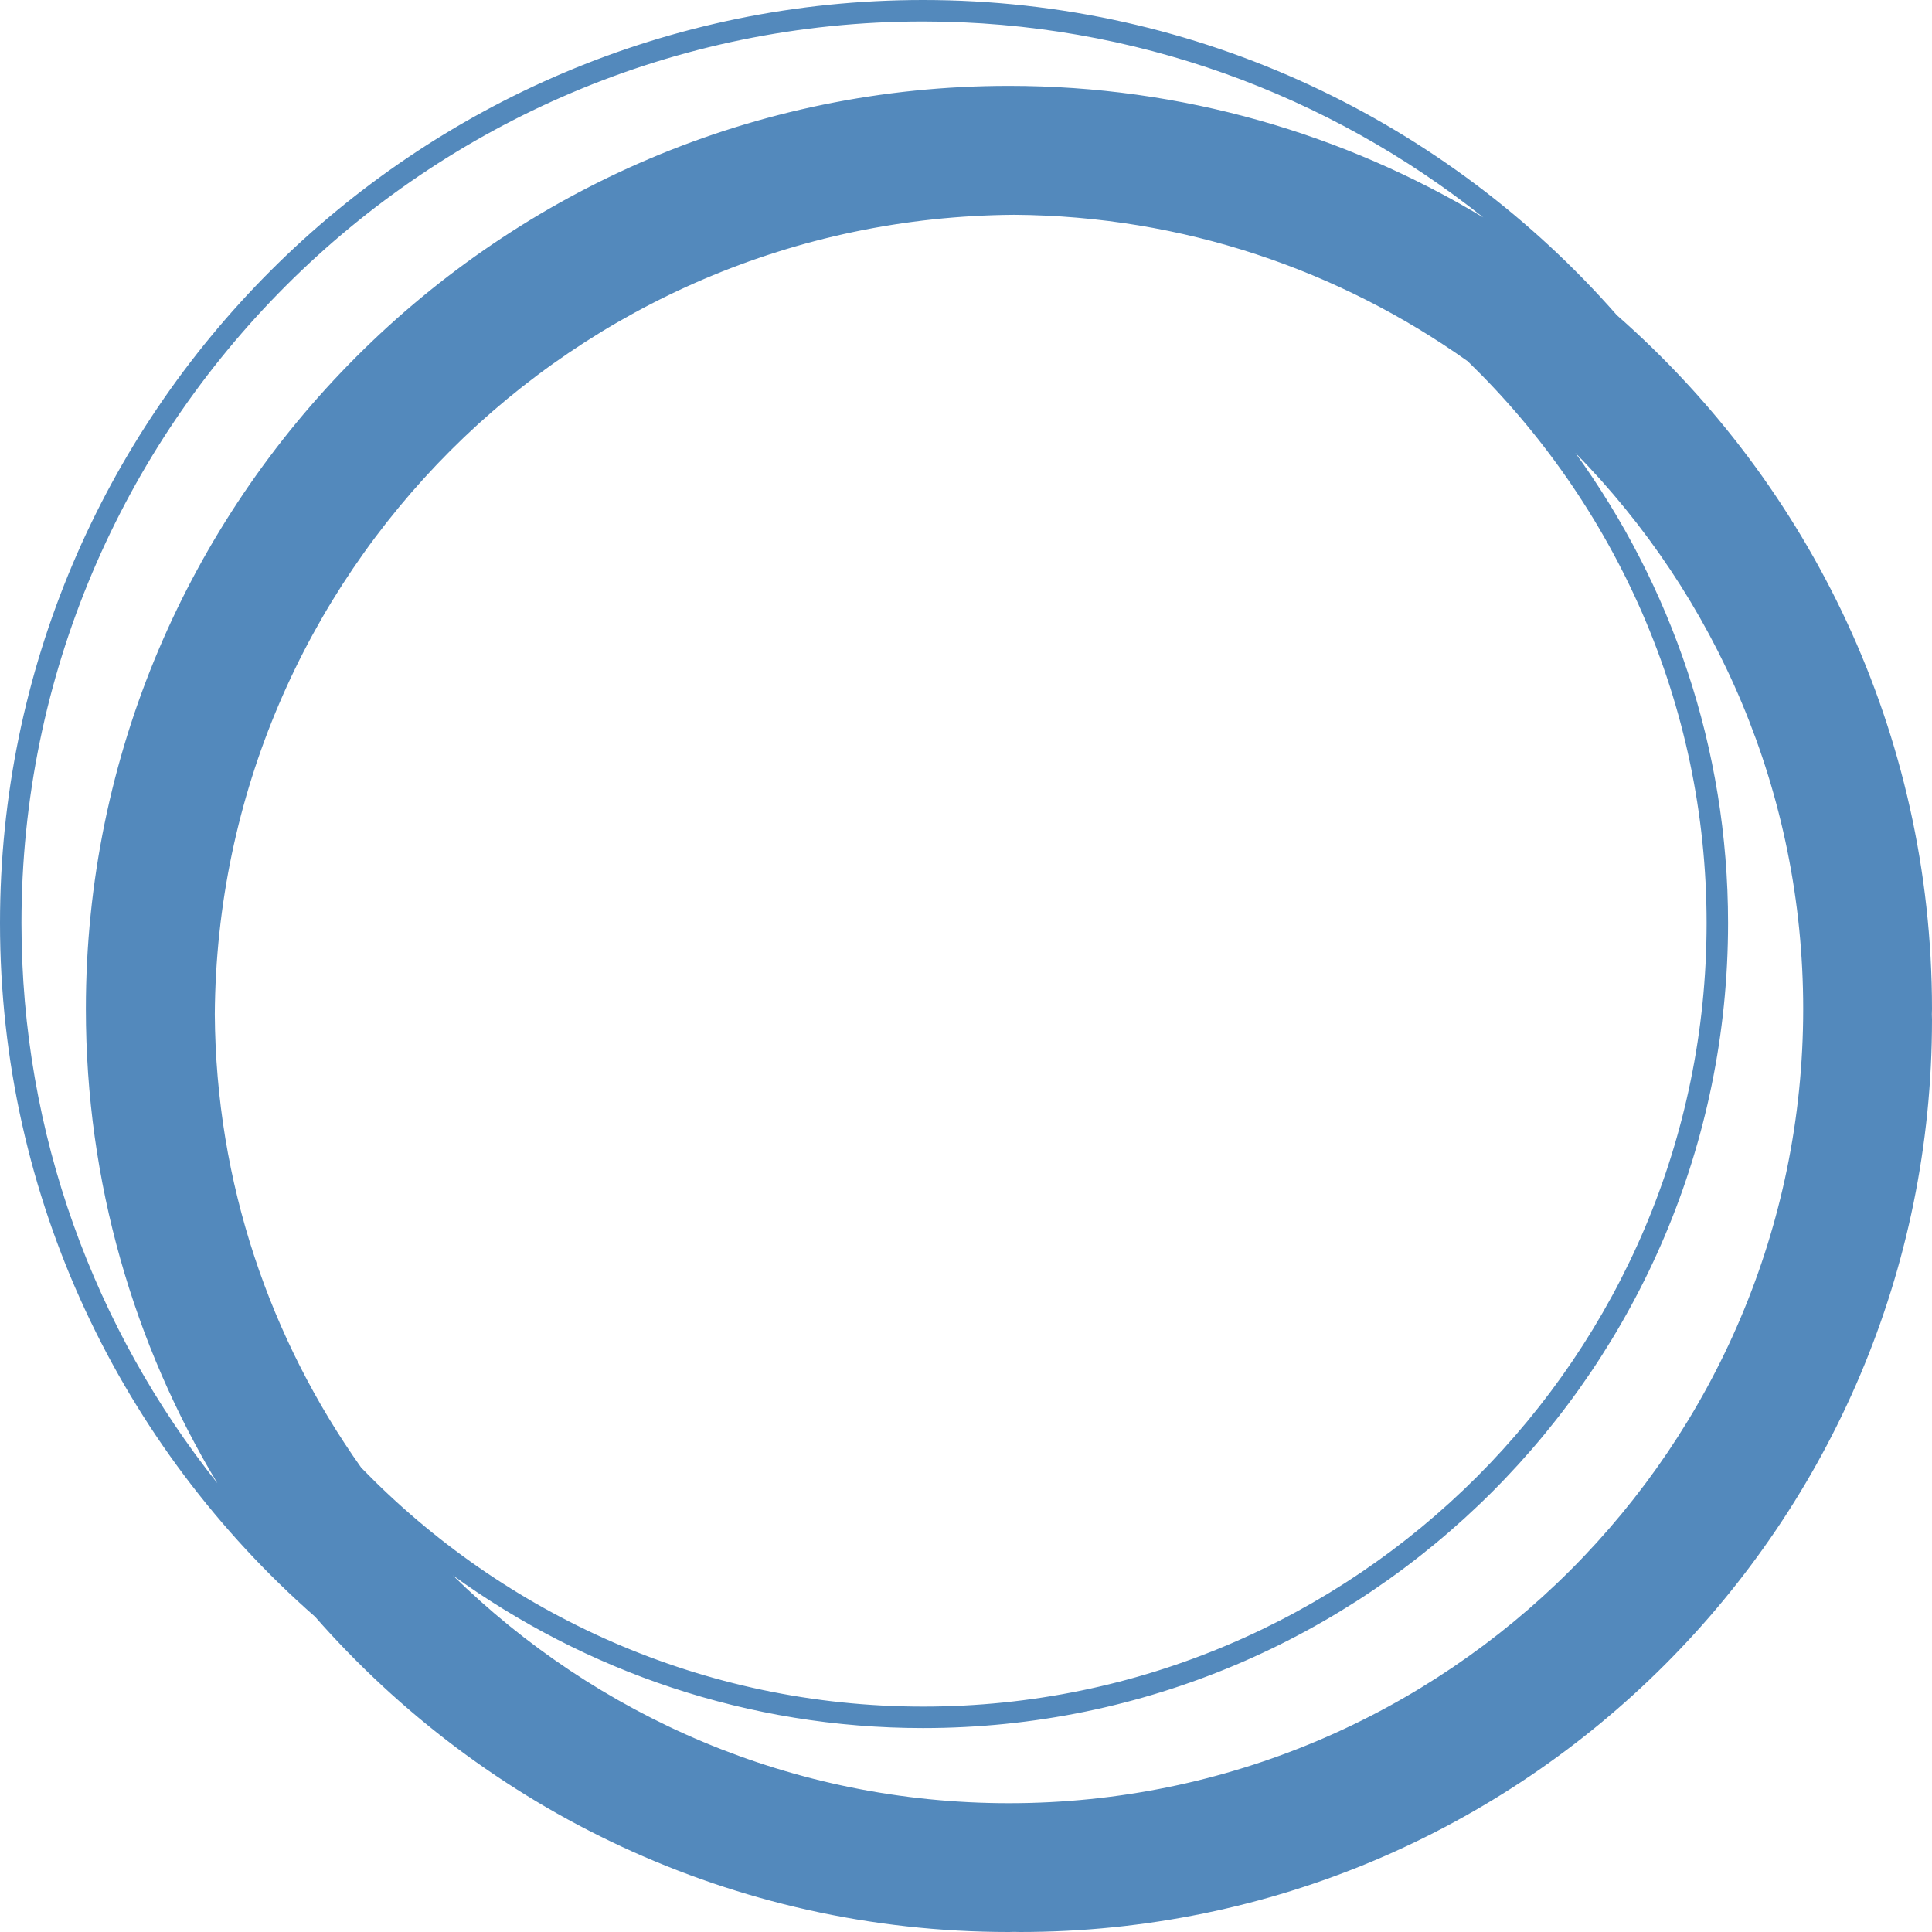
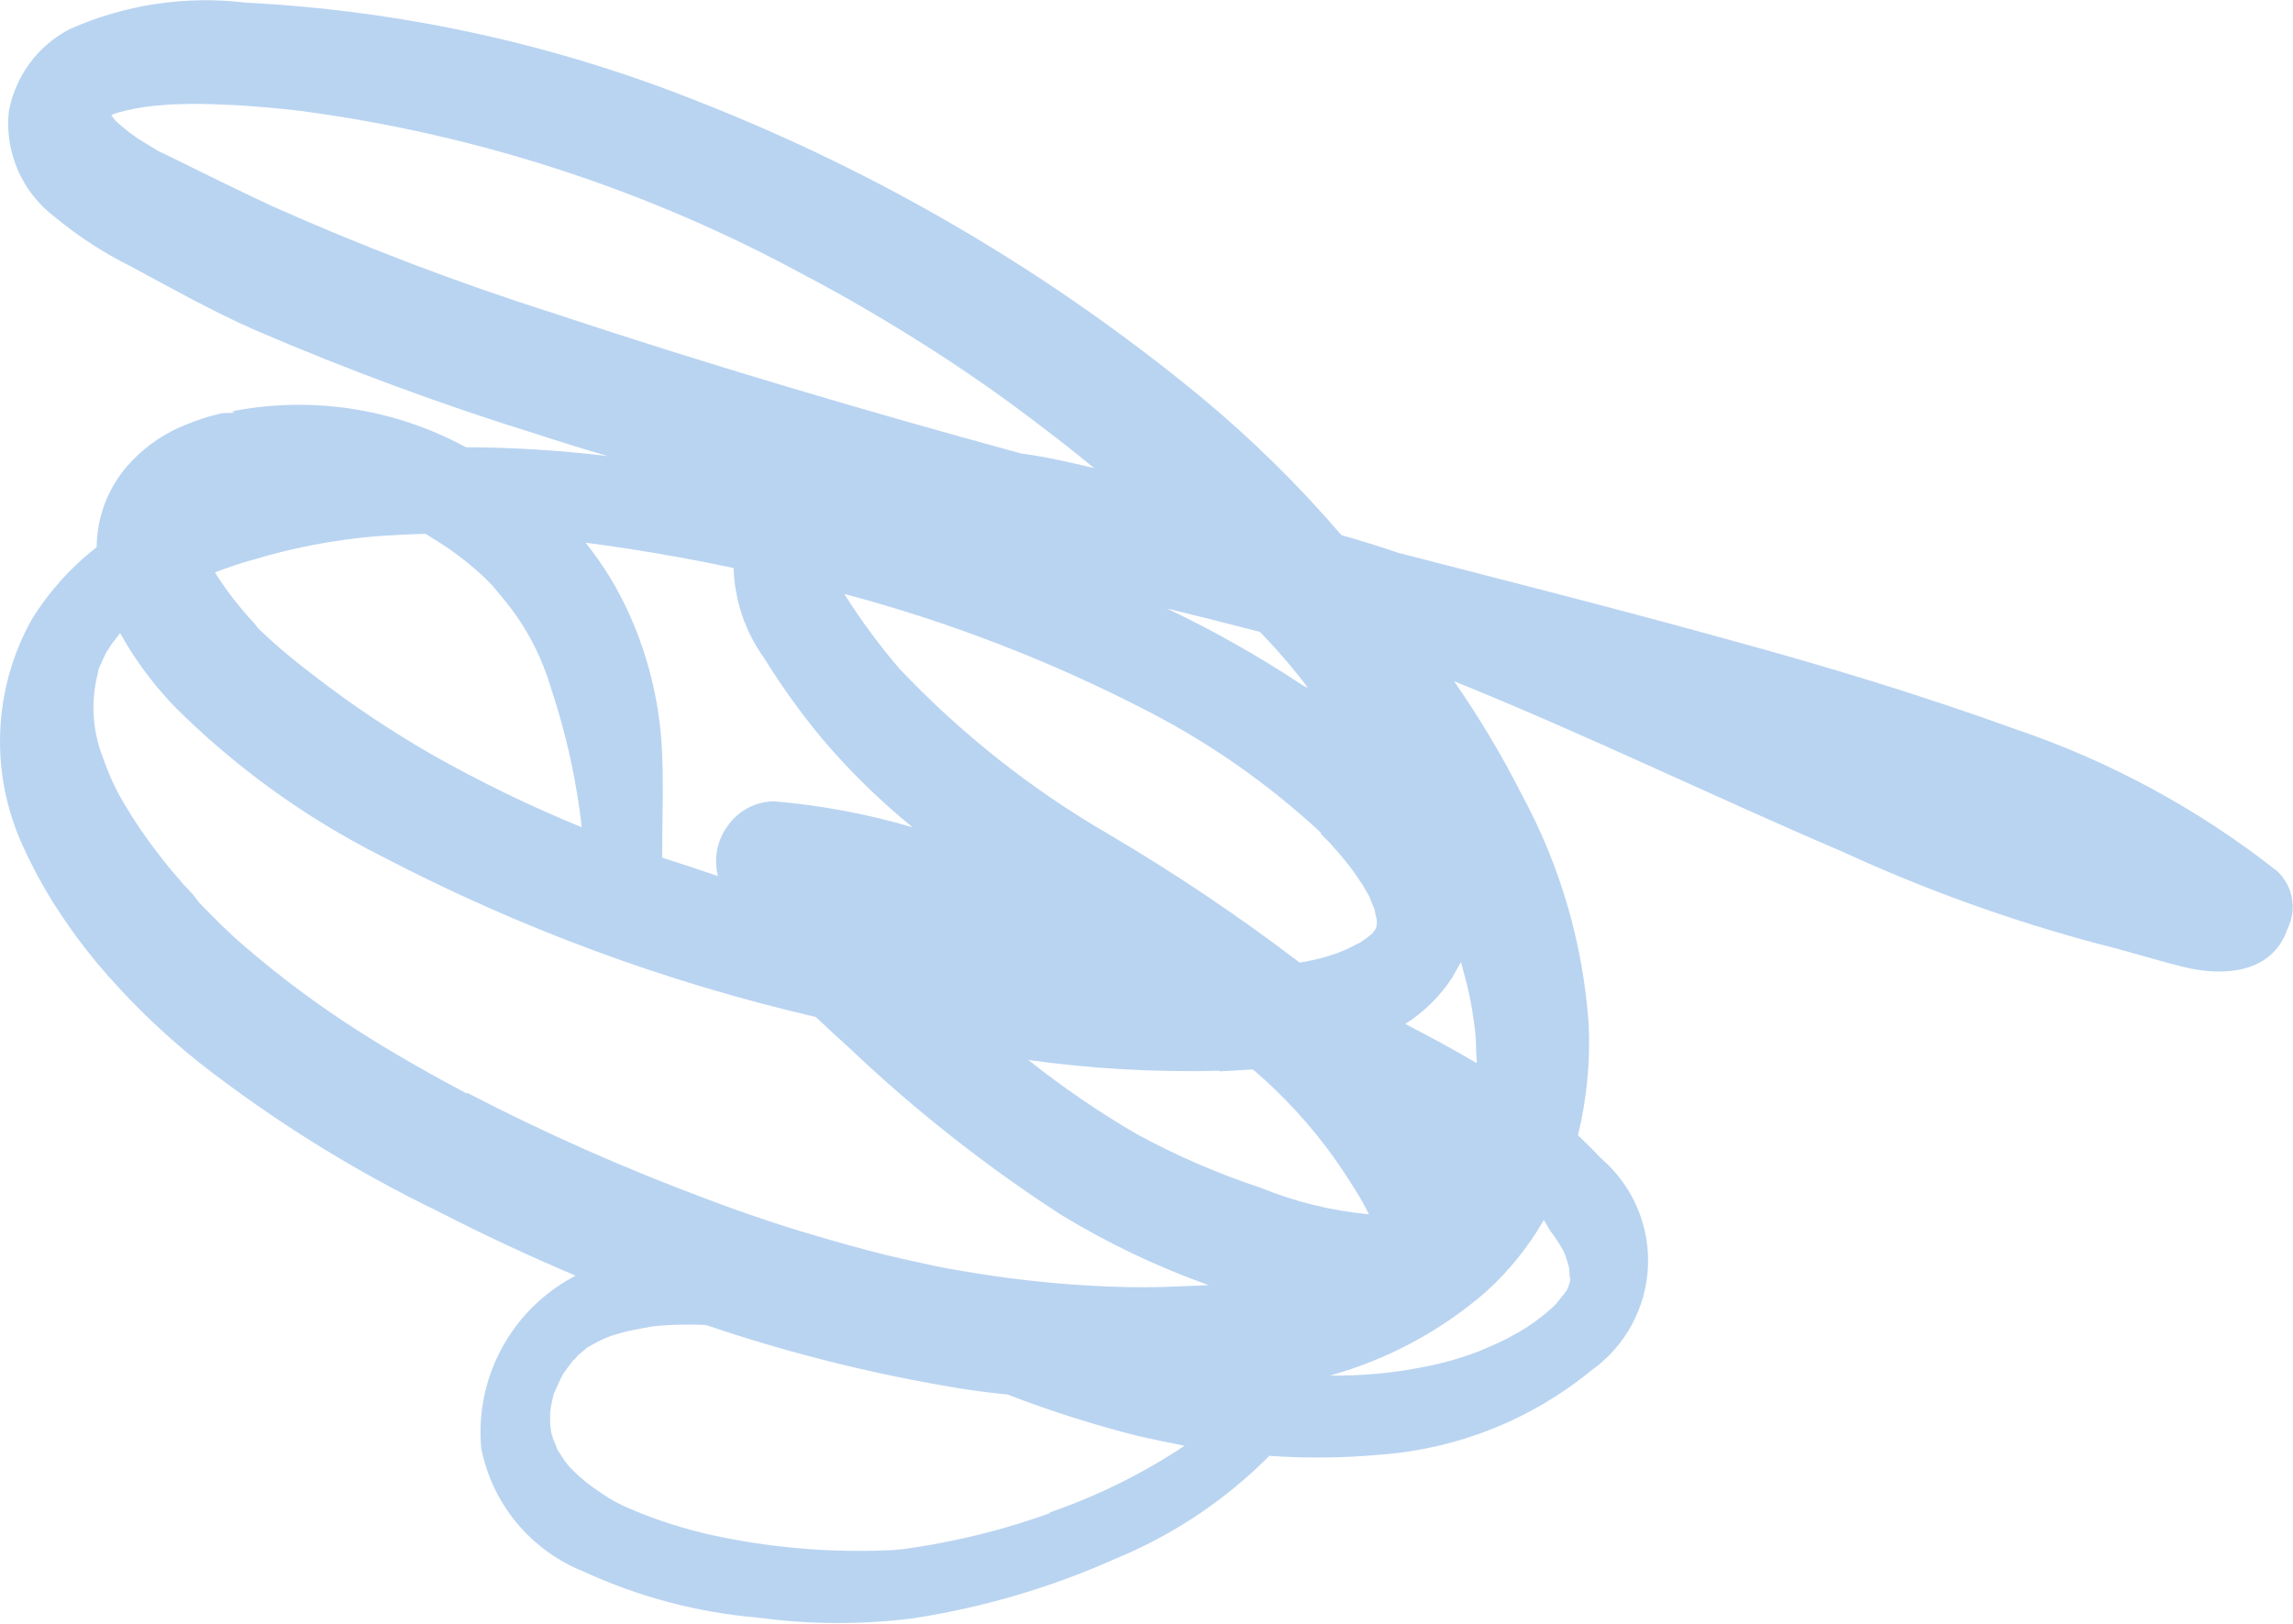
- <svg xmlns="http://www.w3.org/2000/svg" class="css-ze2te4 css-qd6ojx" viewBox="0 0 70 70">
-   <g transform="translate(-3.888889, -3.888889) scale(0.7777778)" class="css-rj7zrw" fill="#5389bc">
-     <path fill="{{COLOR}}" d="M95,52c0-12.871-5.692-24.431-14.682-32.318C72.431,10.692,60.871,5,48,5C24.29,5,5,24.29,5,48  c0,12.868,5.69,24.426,14.677,32.313C27.564,89.306,39.126,95,52,95c0.084,0,0.166-0.006,0.25-0.006S52.416,95,52.5,95  C75.972,95,95,75.972,95,52.5c0-0.084-0.006-0.166-0.006-0.25S95,52.084,95,52z M21.828,73.371  c-4.245-5.978-6.77-13.259-6.822-21.121c0.135-20.511,16.732-37.109,37.244-37.244c7.862,0.052,15.144,2.577,21.121,6.822  C80.224,28.473,84.5,37.758,84.5,48c0,20.126-16.374,36.5-36.5,36.5C37.758,84.5,28.473,80.224,21.828,73.371z M6,48  C6,24.841,24.841,6,48,6c9.858,0,18.926,3.422,26.1,9.13C67.637,11.242,60.076,9,52,9C28.29,9,9,28.29,9,52  c0,8.074,2.241,15.633,6.127,22.095C9.421,66.923,6,57.856,6,48z M52,89c-10.08,0-19.227-4.055-25.905-10.615  C32.269,82.854,39.838,85.5,48,85.5c20.678,0,37.5-16.822,37.5-37.5c0-8.162-2.646-15.731-7.115-21.905  C84.945,32.773,89,41.92,89,52C89,72.402,72.402,89,52,89z" />
+ <svg xmlns="http://www.w3.org/2000/svg" class="css-ze2te4 css-qd6ojx" viewBox="0 0 44.175 31.279">
+   <g transform="translate(-9.104706, -14.05925) scale(12.18539)" class="css-fv7jal" fill="#b9d4f1">
+     <path d="M.761,1.331a.185.185,0,0,0,.073.166.615.615,0,0,0,.12.078c.065.035.129.071.197.101a4.517,4.517,0,0,0,.447.165q.055.018.11.034a1.922,1.922,0,0,0-.224-.014l-.004-.002a.553.553,0,0,0-.36-.056l-.007.002c.01.001.005.002-.014.002l-.02.005a.425.425,0,0,0-.049.018.241.241,0,0,0-.081.06.198.198,0,0,0-.049.129A.434.434,0,0,0,.797,2.134a.396.396,0,0,0-.013.359.762.762,0,0,0,.051.094.908.908,0,0,0,.065.089,1.145,1.145,0,0,0,.162.158,2.104,2.104,0,0,0,.377.235q.107.055.218.102l-.014.008a.279.279,0,0,0-.135.265.265.265,0,0,0,.162.195.826.826,0,0,0,.277.073.942.942,0,0,0,.243.001,1.246,1.246,0,0,0,.32-.094.739.739,0,0,0,.244-.163,1.095,1.095,0,0,0,.177-.002.595.595,0,0,0,.332-.133A.213.213,0,0,0,3.279,2.986q-.018-.019-.037-.037a.624.624,0,0,0,.017-.174.89.89,0,0,0-.105-.363,1.5,1.5,0,0,0-.108-.181c.208.084.409.182.615.27a2.513,2.513,0,0,0,.406.146c.045.011.088.025.133.036.052.013.138.016.164-.061a.077.077,0,0,0-.017-.091,1.388,1.388,0,0,0-.413-.224c-.149-.054-.301-.1-.455-.142-.173-.048-.347-.092-.521-.137Q2.914,2.013,2.868,2A1.841,1.841,0,0,0,2.644,1.78a2.935,2.935,0,0,0-.791-.465,2.235,2.235,0,0,0-.717-.157.528.528,0,0,0-.279.042A.184.184,0,0,0,.761,1.331Zm.387.807-.002-.002a.533.533,0,0,1-.059-.077c.021-.008.041-.015.06-.02a.955.955,0,0,1,.192-.037q.041-.003.081-.004c.013.008.026.016.039.025a.53.53,0,0,1,.051.041l.016.016.023.028a.395.395,0,0,1,.069.133,1.081,1.081,0,0,1,.049.221,2.074,2.074,0,0,1-.237-.115,1.634,1.634,0,0,1-.184-.123c-.025-.019-.05-.039-.073-.06l-.017-.016Zm.646.372c0-.061.003-.122-.001-.183a.596.596,0,0,0-.05-.2A.52.52,0,0,0,1.673,2.012q.032.004.064.009.085.013.17.031a.257.257,0,0,0,.048.142,1.142,1.142,0,0,0,.092.128,1.086,1.086,0,0,0,.143.14,1.11,1.11,0,0,0-.218-.041.09.09,0,0,0-.073.037.094.094,0,0,0-.017.08l0.0.001-.048-.016Zm1.041-.038.014.014.015.017a.427.427,0,0,1,.038.051l.011.019c-.004-.008.005.013.007.018l.004.018 0.0.004 0.0.002-.001.005-0.0.001-.001.002-.004.005-0.0.001L2.908,2.637l-.01.007-.022.011-.022.009c.015-.006-.01.003-.011.003a.398.398,0,0,1-.041.009,3.056,3.056,0,0,0-.302-.203A1.474,1.474,0,0,1,2.169,2.211a1.002,1.002,0,0,1-.087-.118,2.363,2.363,0,0,1,.481.186A1.231,1.231,0,0,1,2.836,2.471Zm-.16.376.053-.003.015.013a.779.779,0,0,1,.132.154c.009.014.018.028.026.042l.01.019 0.0.001a.606.606,0,0,1-.171-.042,1.198,1.198,0,0,1-.196-.085,1.447,1.447,0,0,1-.171-.117A1.846,1.846,0,0,0,2.676,2.847Zm.138-.607-.007-.004a1.732,1.732,0,0,0-.214-.121q.074.018.147.037Q2.779,2.194,2.814,2.24Zm-1.328.642c-.049-.026-.119-.065-.176-.102a1.548,1.548,0,0,1-.173-.129c-.026-.022-.05-.046-.074-.071L1.052,2.568l-.015-.016c-.013-.015-.026-.03-.038-.046a.765.765,0,0,1-.056-.082l-.009-.016L.927,2.394A.424.424,0,0,1,.91,2.352a.216.216,0,0,1-.008-.134l.001-.006L.911,2.194l.006-.012C.915,2.187.922,2.174.924,2.172l.013-.017.013.022a.566.566,0,0,0,.074.095,1.279,1.279,0,0,0,.327.236,2.895,2.895,0,0,0,.686.254c.018.017.035.033.053.049a2.308,2.308,0,0,0,.335.264,1.266,1.266,0,0,0,.233.111l-.021.001-.052.002c-.038.001-.075-0-.112-.002A1.78,1.78,0,0,1,2.259,3.162l-.006-.001-.006-.001-.025-.005-.05-.011c-.036-.008-.072-.018-.107-.028-.068-.019-.134-.041-.2-.066A3.376,3.376,0,0,1,1.486,2.882Zm.921.664a1.122,1.122,0,0,1-.173.047c-.02.004-.041.007-.061.01l-.004 0-.008.001-.029.001A1.089,1.089,0,0,1,1.876,3.582a.721.721,0,0,1-.132-.042.24.24,0,0,1-.046-.025.276.276,0,0,1-.044-.035l-.006-.006-.008-.01-.013-.02c.004.006-.005-.013-.006-.017l-.003-.01c.002.008-.001-.008-.001-.011-0-.005-0-.009-0-.014l0-.002 0-.003a.218.218,0,0,1,.006-.03l.001-.002.002-.004.007-.016.007-.013c-.004.008.006-.008.008-.01l.007-.009c-.004.005.005-.004.006-.006l.012-.01.002-.002.002-.001A.233.233,0,0,1,1.704,3.27l.01-.004.017-.005c.011-.003.022-.005.033-.007l.017-.003.011-.001a.622.622,0,0,1,.071-.001,2.506,2.506,0,0,0,.376.096q.05.009.101.014a1.801,1.801,0,0,0,.208.066q.036.008.072.015A.93.93,0,0,1,2.408,3.545Zm.792-.447a.249.249,0,0,1,.021.032l.003.007.005.016.001.004.001.015L3.23,3.177l-.002.008-.004.01L3.222,3.197l-.002.003-.013.016-0.0 0-.005.005a.328.328,0,0,1-.04.031l-.013.008-.02.011c-.014.007-.028.013-.042.019a.501.501,0,0,1-.087.025.7.7,0,0,1-.15.014.636.636,0,0,0,.246-.132.466.466,0,0,0,.092-.114Zm-.12-.327c.002.014.003.028.003.042l.001.02c-.037-.022-.075-.042-.113-.062a.249.249,0,0,0,.074-.073l.014-.025c.006.022.012.044.016.066l.002.012ZM.992,1.321l.025-.002.033-.001c.023-0.0.046.001.069.002.034.002.068.005.102.009a2.298,2.298,0,0,1,.802.262c.052.027.126.07.184.107.065.041.128.085.189.132q.041.031.081.064c-.038-.009-.076-.018-.115-.023-.249-.068-.496-.141-.74-.222a4.267,4.267,0,0,1-.444-.169c-.054-.025-.108-.052-.161-.078l-.008-.004L.998,1.393l-.031-.019A.281.281,0,0,1,.938,1.352L.93,1.345.923,1.336l0-0.0.004-.002.006-.002A.349.349,0,0,1,.992,1.321Z" fill="{{COLOR}}" />
  </g>
</svg>
